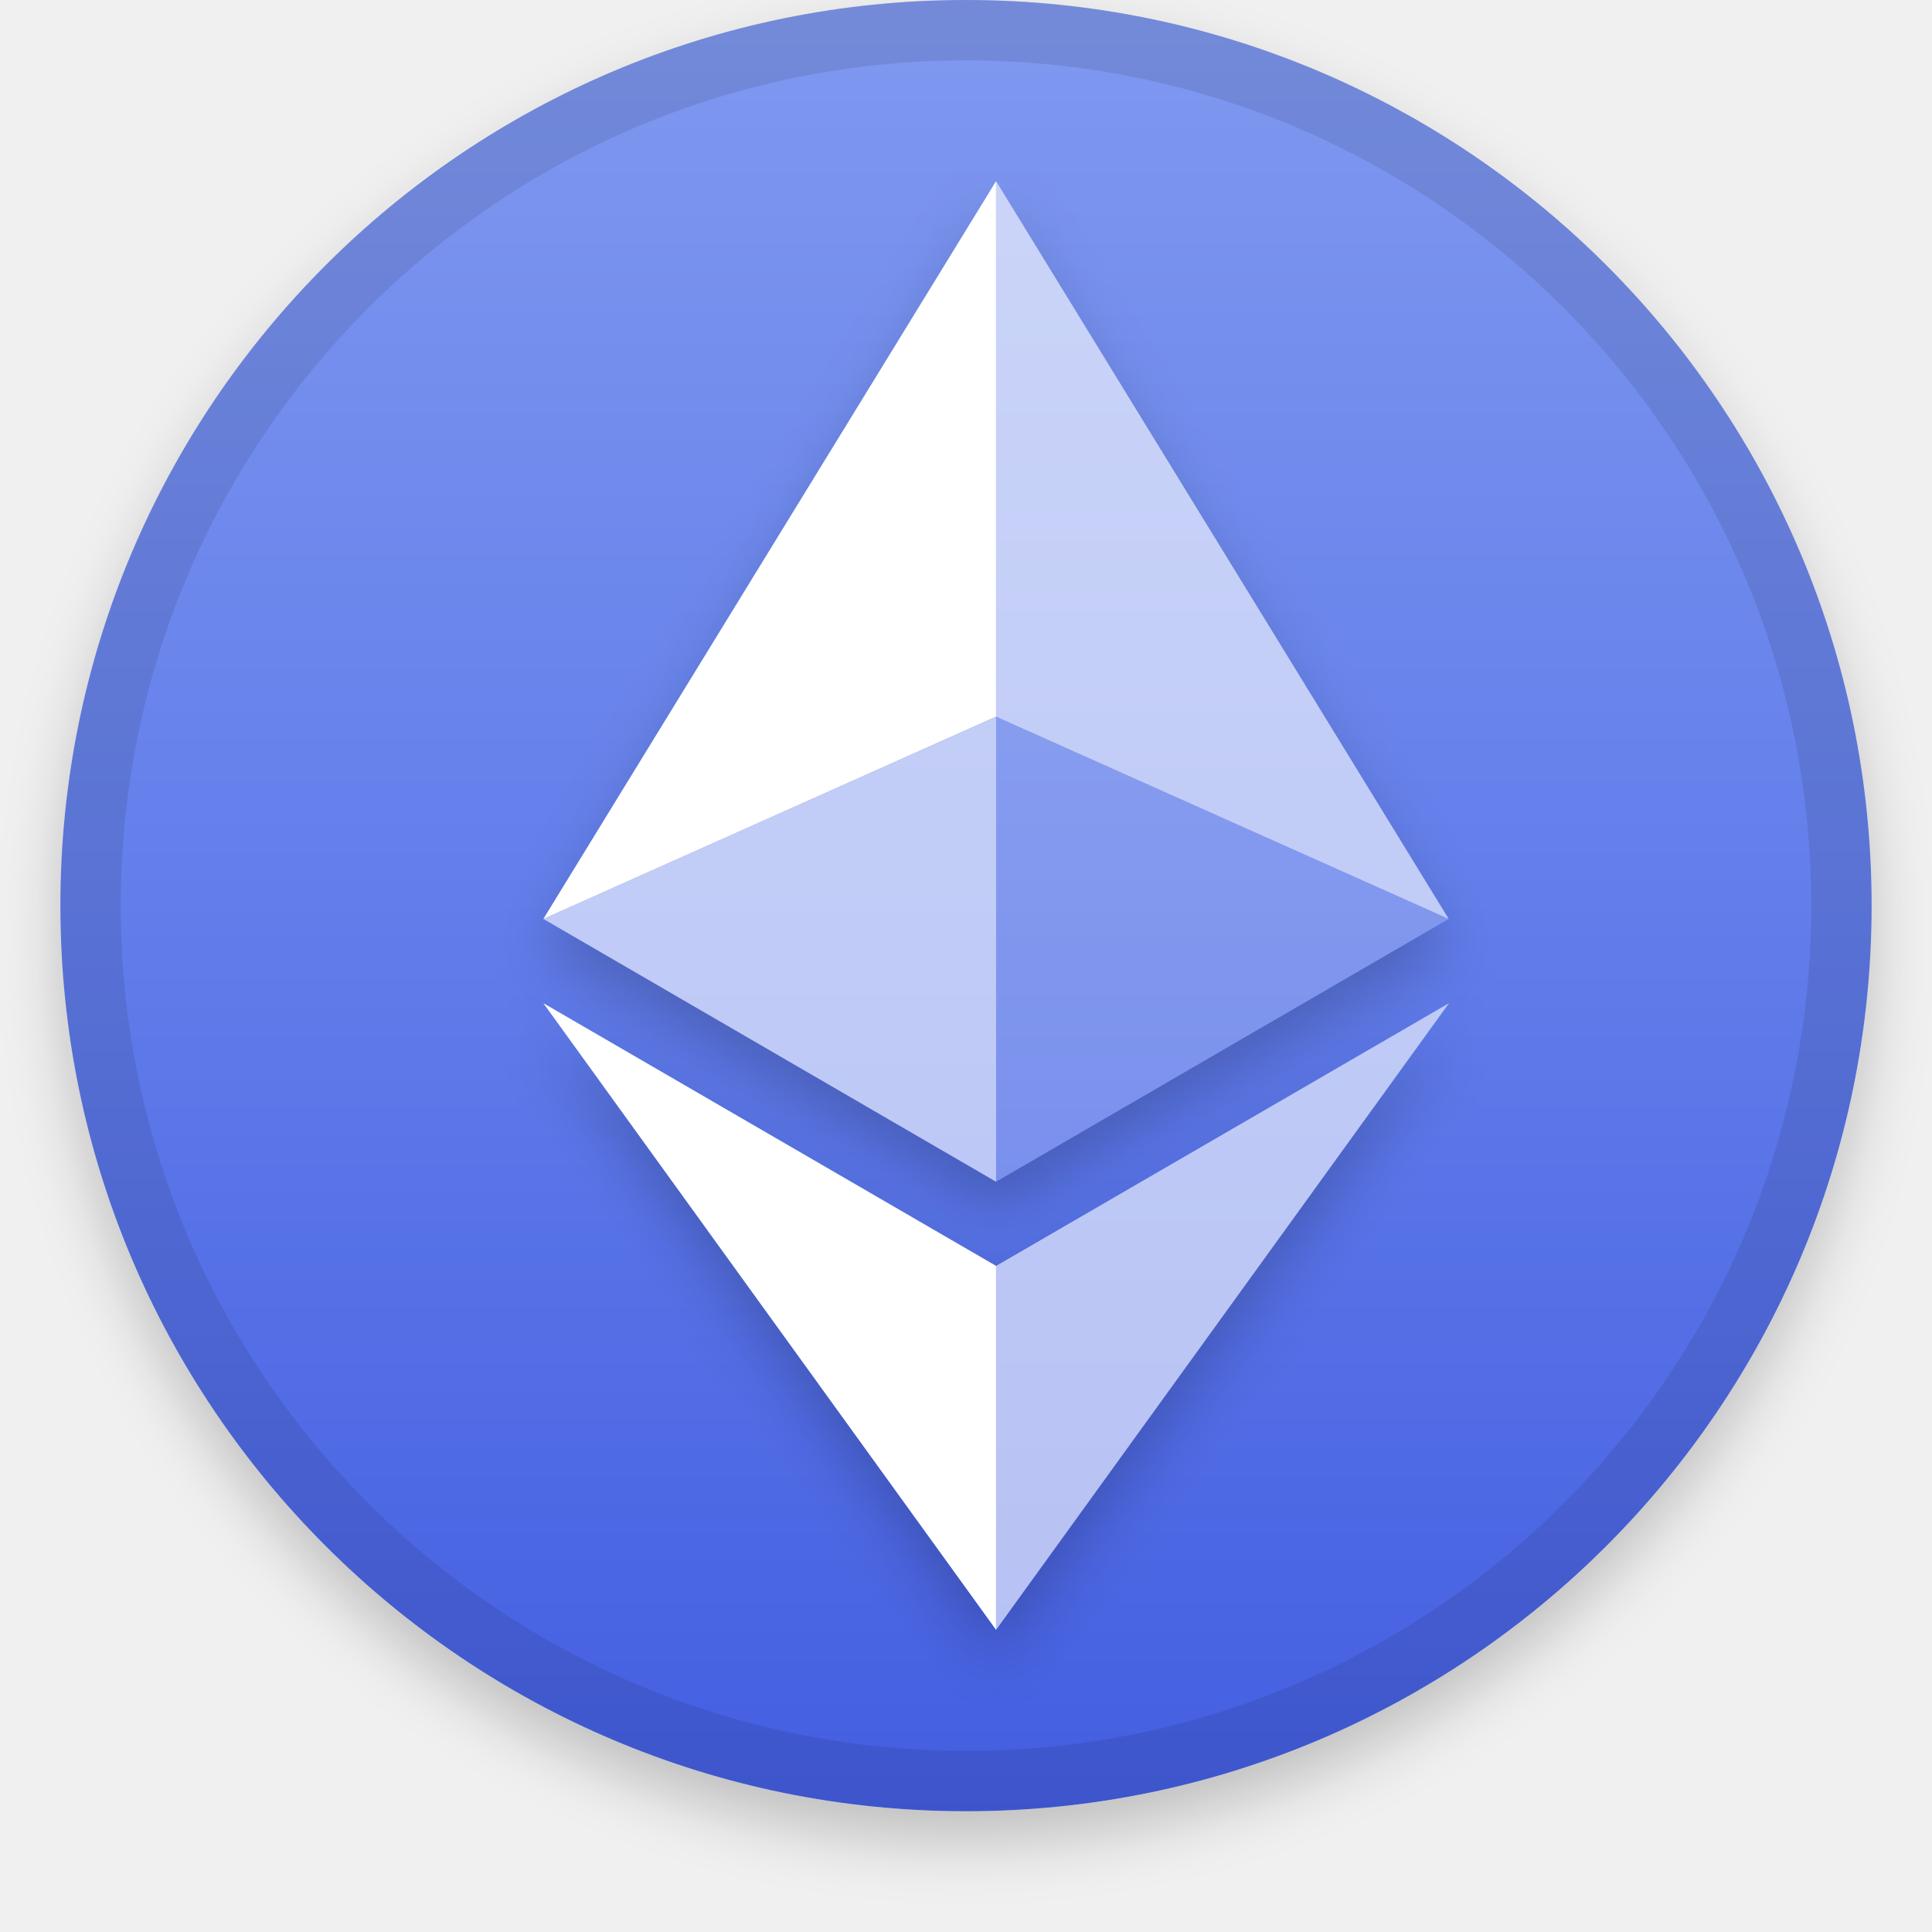
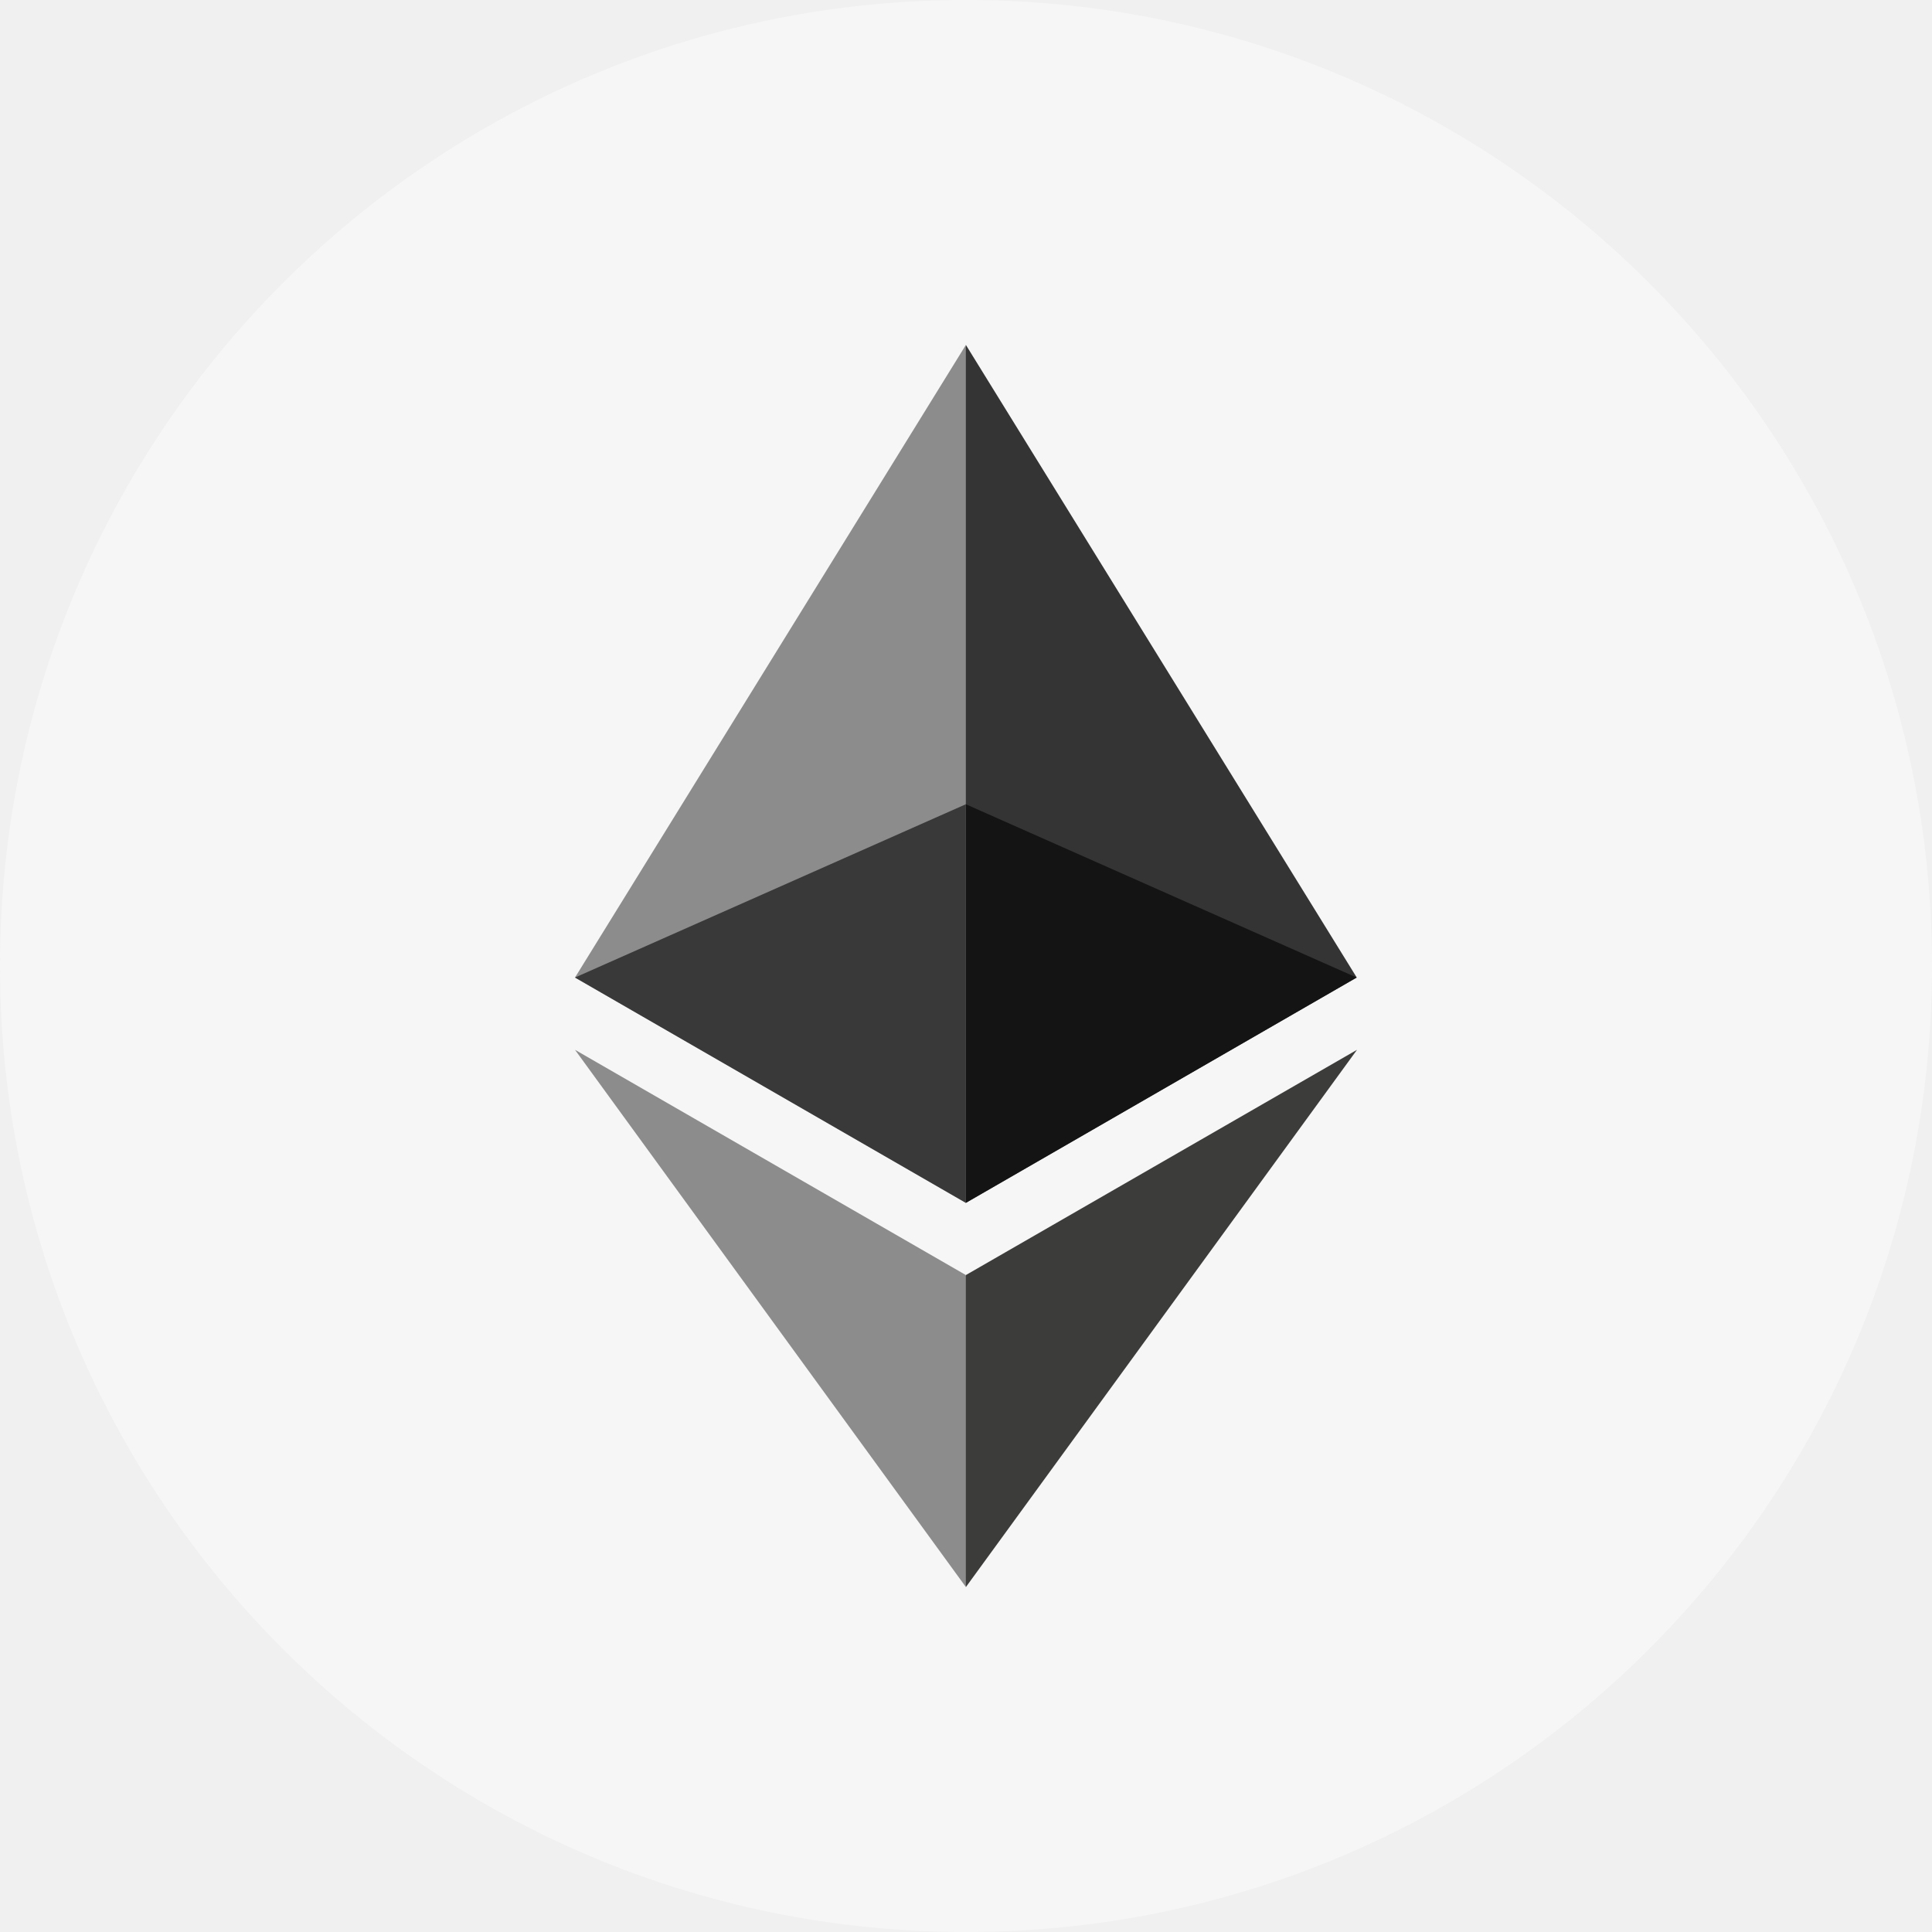
- <svg xmlns="http://www.w3.org/2000/svg" xmlns:xlink="http://www.w3.org/1999/xlink" width="32" height="32" viewBox="0 0 32 32">
-   <defs>
-     <filter id="a" width="111.7%" height="111.7%" x="-5.8%" y="-4.2%" filterUnits="objectBoundingBox">
-       <feOffset dy=".5" in="SourceAlpha" result="shadowOffsetOuter1" />
-       <feGaussianBlur in="shadowOffsetOuter1" result="shadowBlurOuter1" stdDeviation=".5" />
-       <feComposite in="shadowBlurOuter1" in2="SourceAlpha" operator="out" result="shadowBlurOuter1" />
-       <feColorMatrix in="shadowBlurOuter1" values="0 0 0 0 0 0 0 0 0 0 0 0 0 0 0 0 0 0 0.199 0" />
-     </filter>
-     <filter id="d" width="123.3%" height="114.6%" x="-11.7%" y="-5.2%" filterUnits="objectBoundingBox">
-       <feOffset dy=".5" in="SourceAlpha" result="shadowOffsetOuter1" />
-       <feGaussianBlur in="shadowOffsetOuter1" result="shadowBlurOuter1" stdDeviation=".5" />
-       <feComposite in="shadowBlurOuter1" in2="SourceAlpha" operator="out" result="shadowBlurOuter1" />
-       <feColorMatrix in="shadowBlurOuter1" values="0 0 0 0 0 0 0 0 0 0 0 0 0 0 0 0 0 0 0.204 0" />
-     </filter>
-     <linearGradient id="c" x1="50%" x2="50%" y1="0%" y2="100%">
-       <stop offset="0%" stop-color="#FFF" stop-opacity=".5" />
-       <stop offset="100%" stop-opacity=".5" />
-     </linearGradient>
-     <circle id="b" cx="16" cy="15" r="15" />
-     <path id="e" d="M16.498 20.968L24 16.616l-7.502 10.379L9 16.615l7.498 4.351zm0-17.968l7.497 12.22-7.497 4.353L9 15.22 16.498 3z" />
-   </defs>
-   <g fill="none" fill-rule="evenodd">
-     <use fill="#000" filter="url(#a)" xlink:href="#b" />
-     <use fill="#627EEA" xlink:href="#b" />
-     <use fill="url(#c)" style="mix-blend-mode:soft-light" xlink:href="#b" />
-     <circle cx="16" cy="15" r="14.5" stroke="#000" stroke-opacity=".097" />
-     <g fill-rule="nonzero">
-       <use fill="#000" filter="url(#d)" xlink:href="#e" />
-       <use fill="#FFF" fill-opacity="0" fill-rule="evenodd" xlink:href="#e" />
-     </g>
-     <g fill="#FFF" fill-rule="nonzero">
-       <path fill-opacity=".602" d="M16.498 3v8.87l7.497 3.35z" />
-       <path d="M16.498 3L9 15.22l7.498-3.35z" />
-       <path fill-opacity=".602" d="M16.498 20.968v6.027L24 16.616z" />
-       <path d="M16.498 26.995v-6.028L9 16.616z" />
-       <path fill-opacity=".2" d="M16.498 19.573l7.497-4.353-7.497-3.348z" />
-       <path fill-opacity=".602" d="M9 15.22l7.498 4.353v-7.701z" />
-     </g>
-   </g>
+ <svg xmlns="http://www.w3.org/2000/svg" width="84" height="84" viewBox="0 0 84 84" fill="none">
+   <circle cx="42" cy="42" r="42" fill="#F6F6F6" />
+   <path d="M41.997 15L41.626 16.231V51.937L41.997 52.298L58.989 42.501L41.997 15Z" fill="#343434" />
+   <path d="M41.993 15L25 42.501L41.993 52.298V34.967V15Z" fill="#8C8C8C" />
+   <path d="M41.997 55.436L41.788 55.685V68.404L41.997 69L59 45.644L41.997 55.436Z" fill="#3C3C3B" />
+   <path d="M41.993 69V55.436L25 45.644L41.993 69Z" fill="#8C8C8C" />
+   <path d="M41.991 52.297L58.983 42.501L41.991 34.967V52.297Z" fill="#141414" />
+   <path d="M25 42.501L41.993 52.297V34.967L25 42.501Z" fill="#393939" />
</svg>
